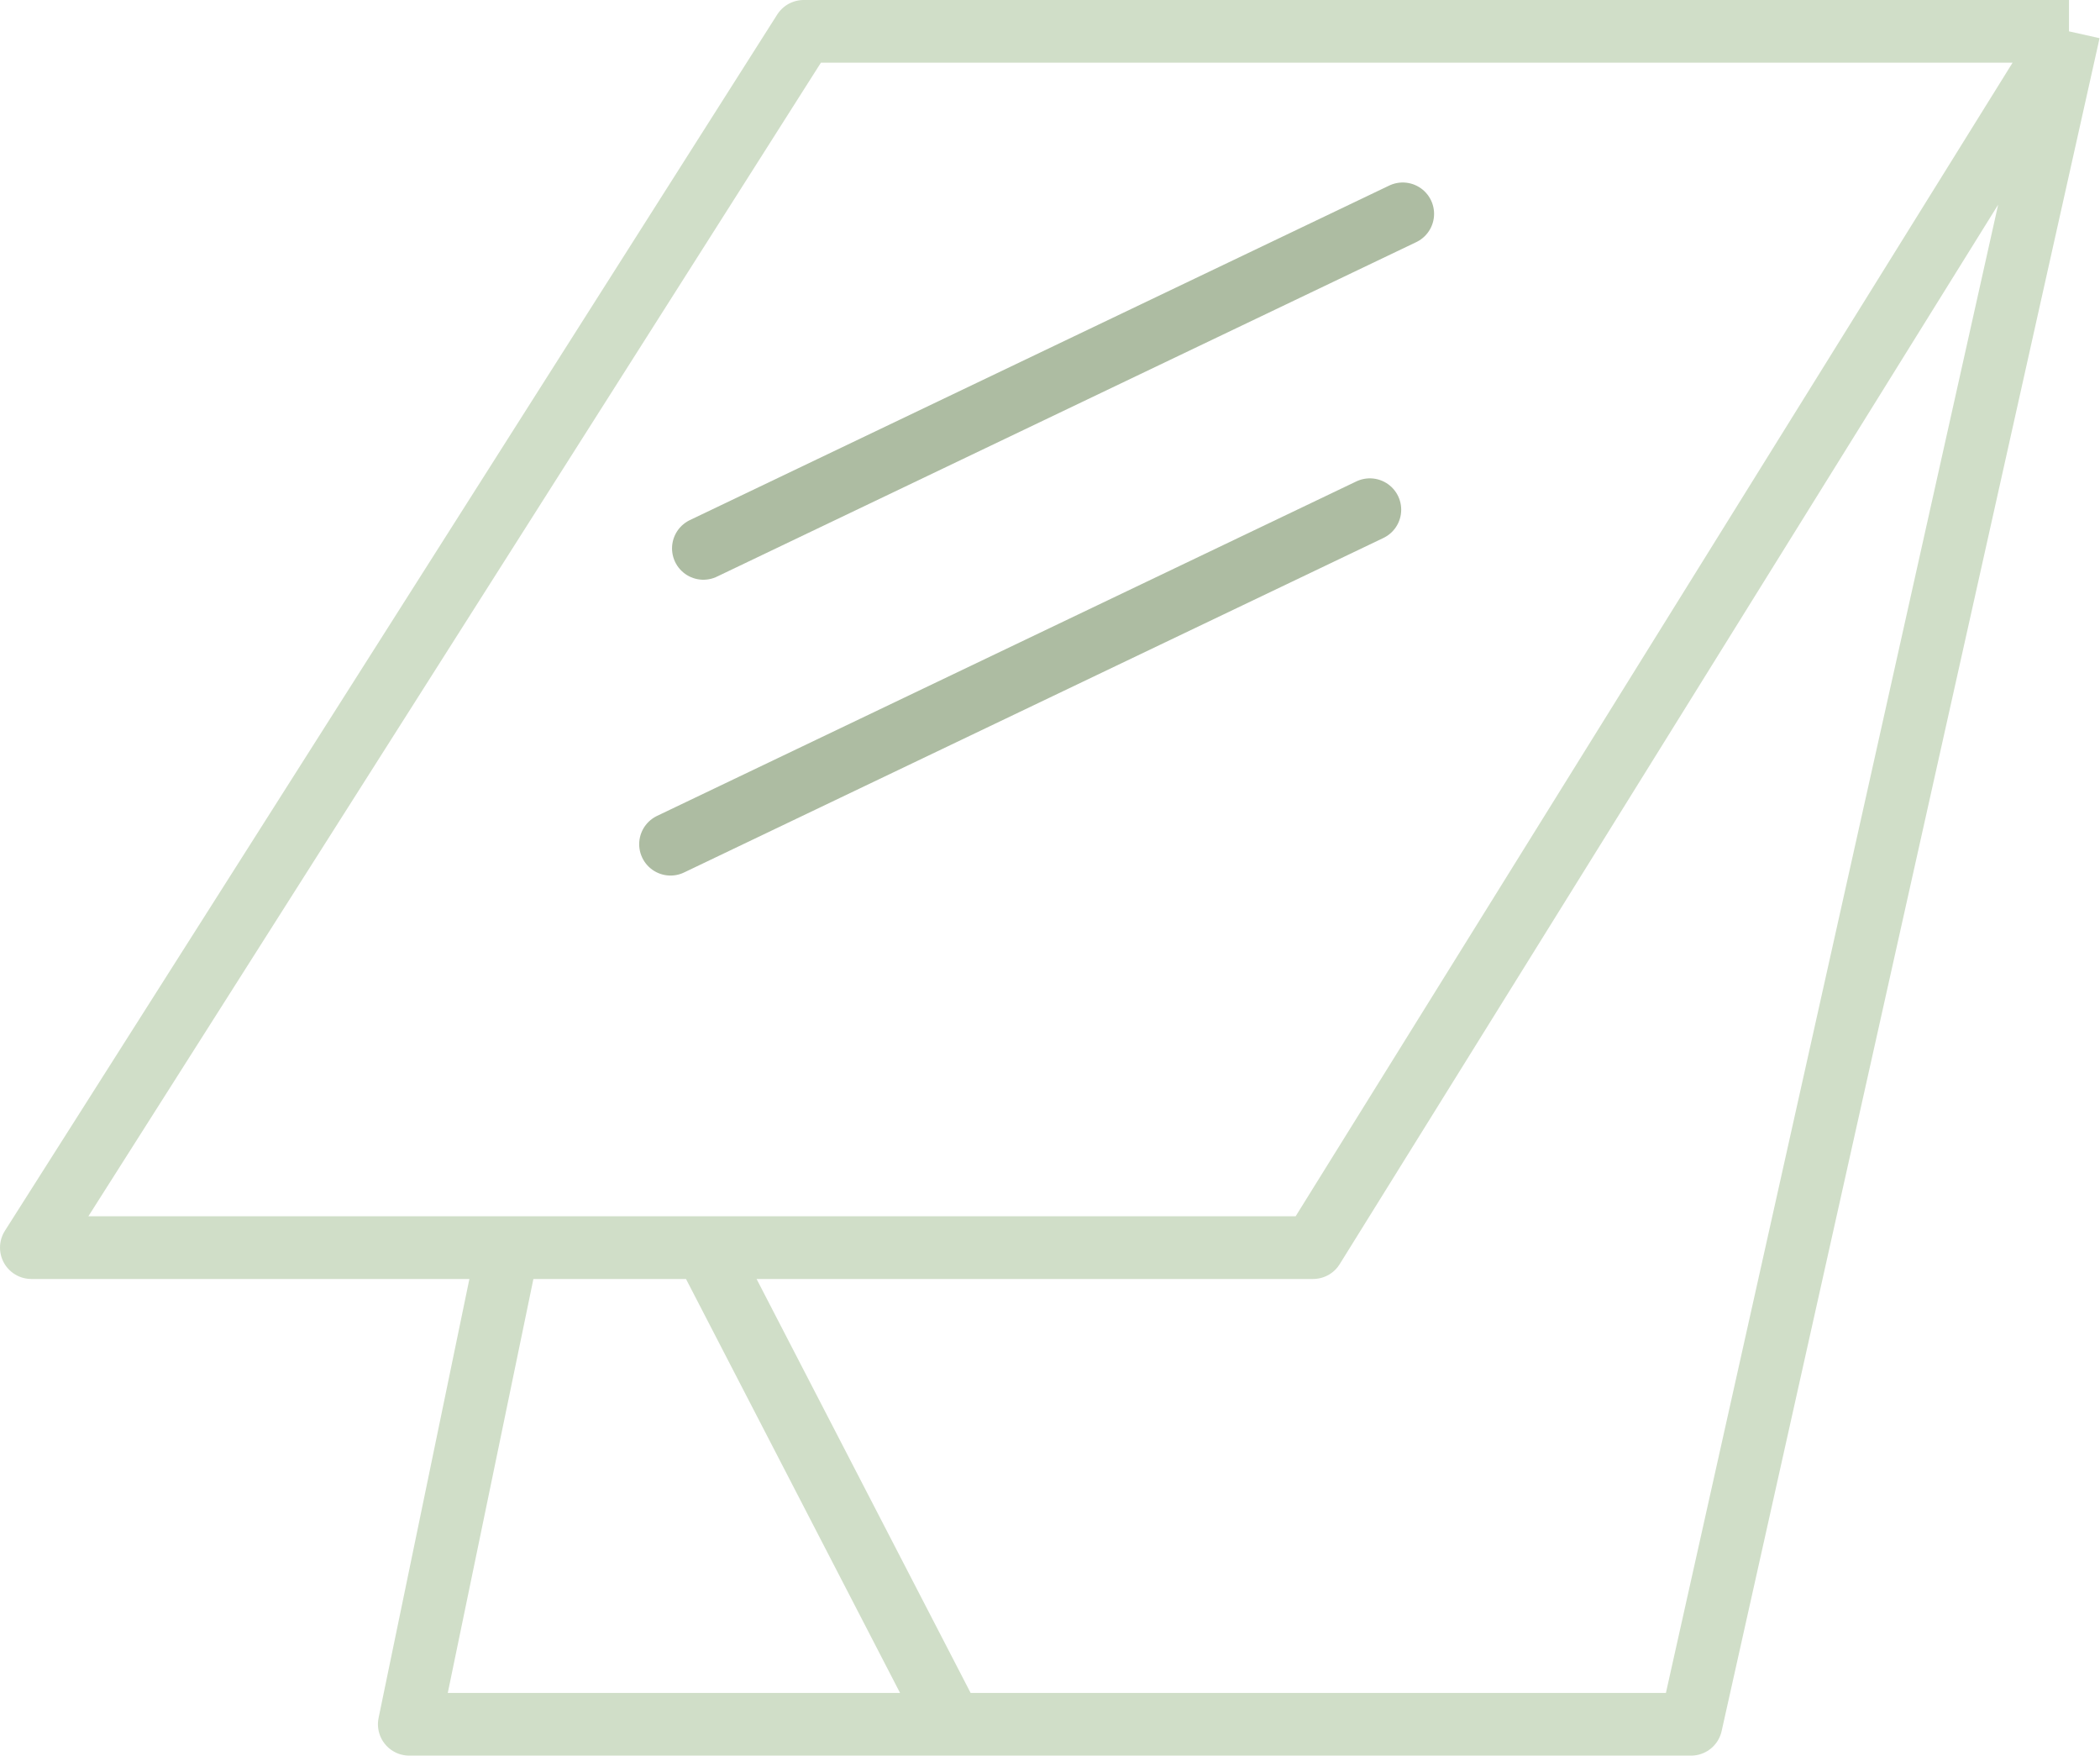
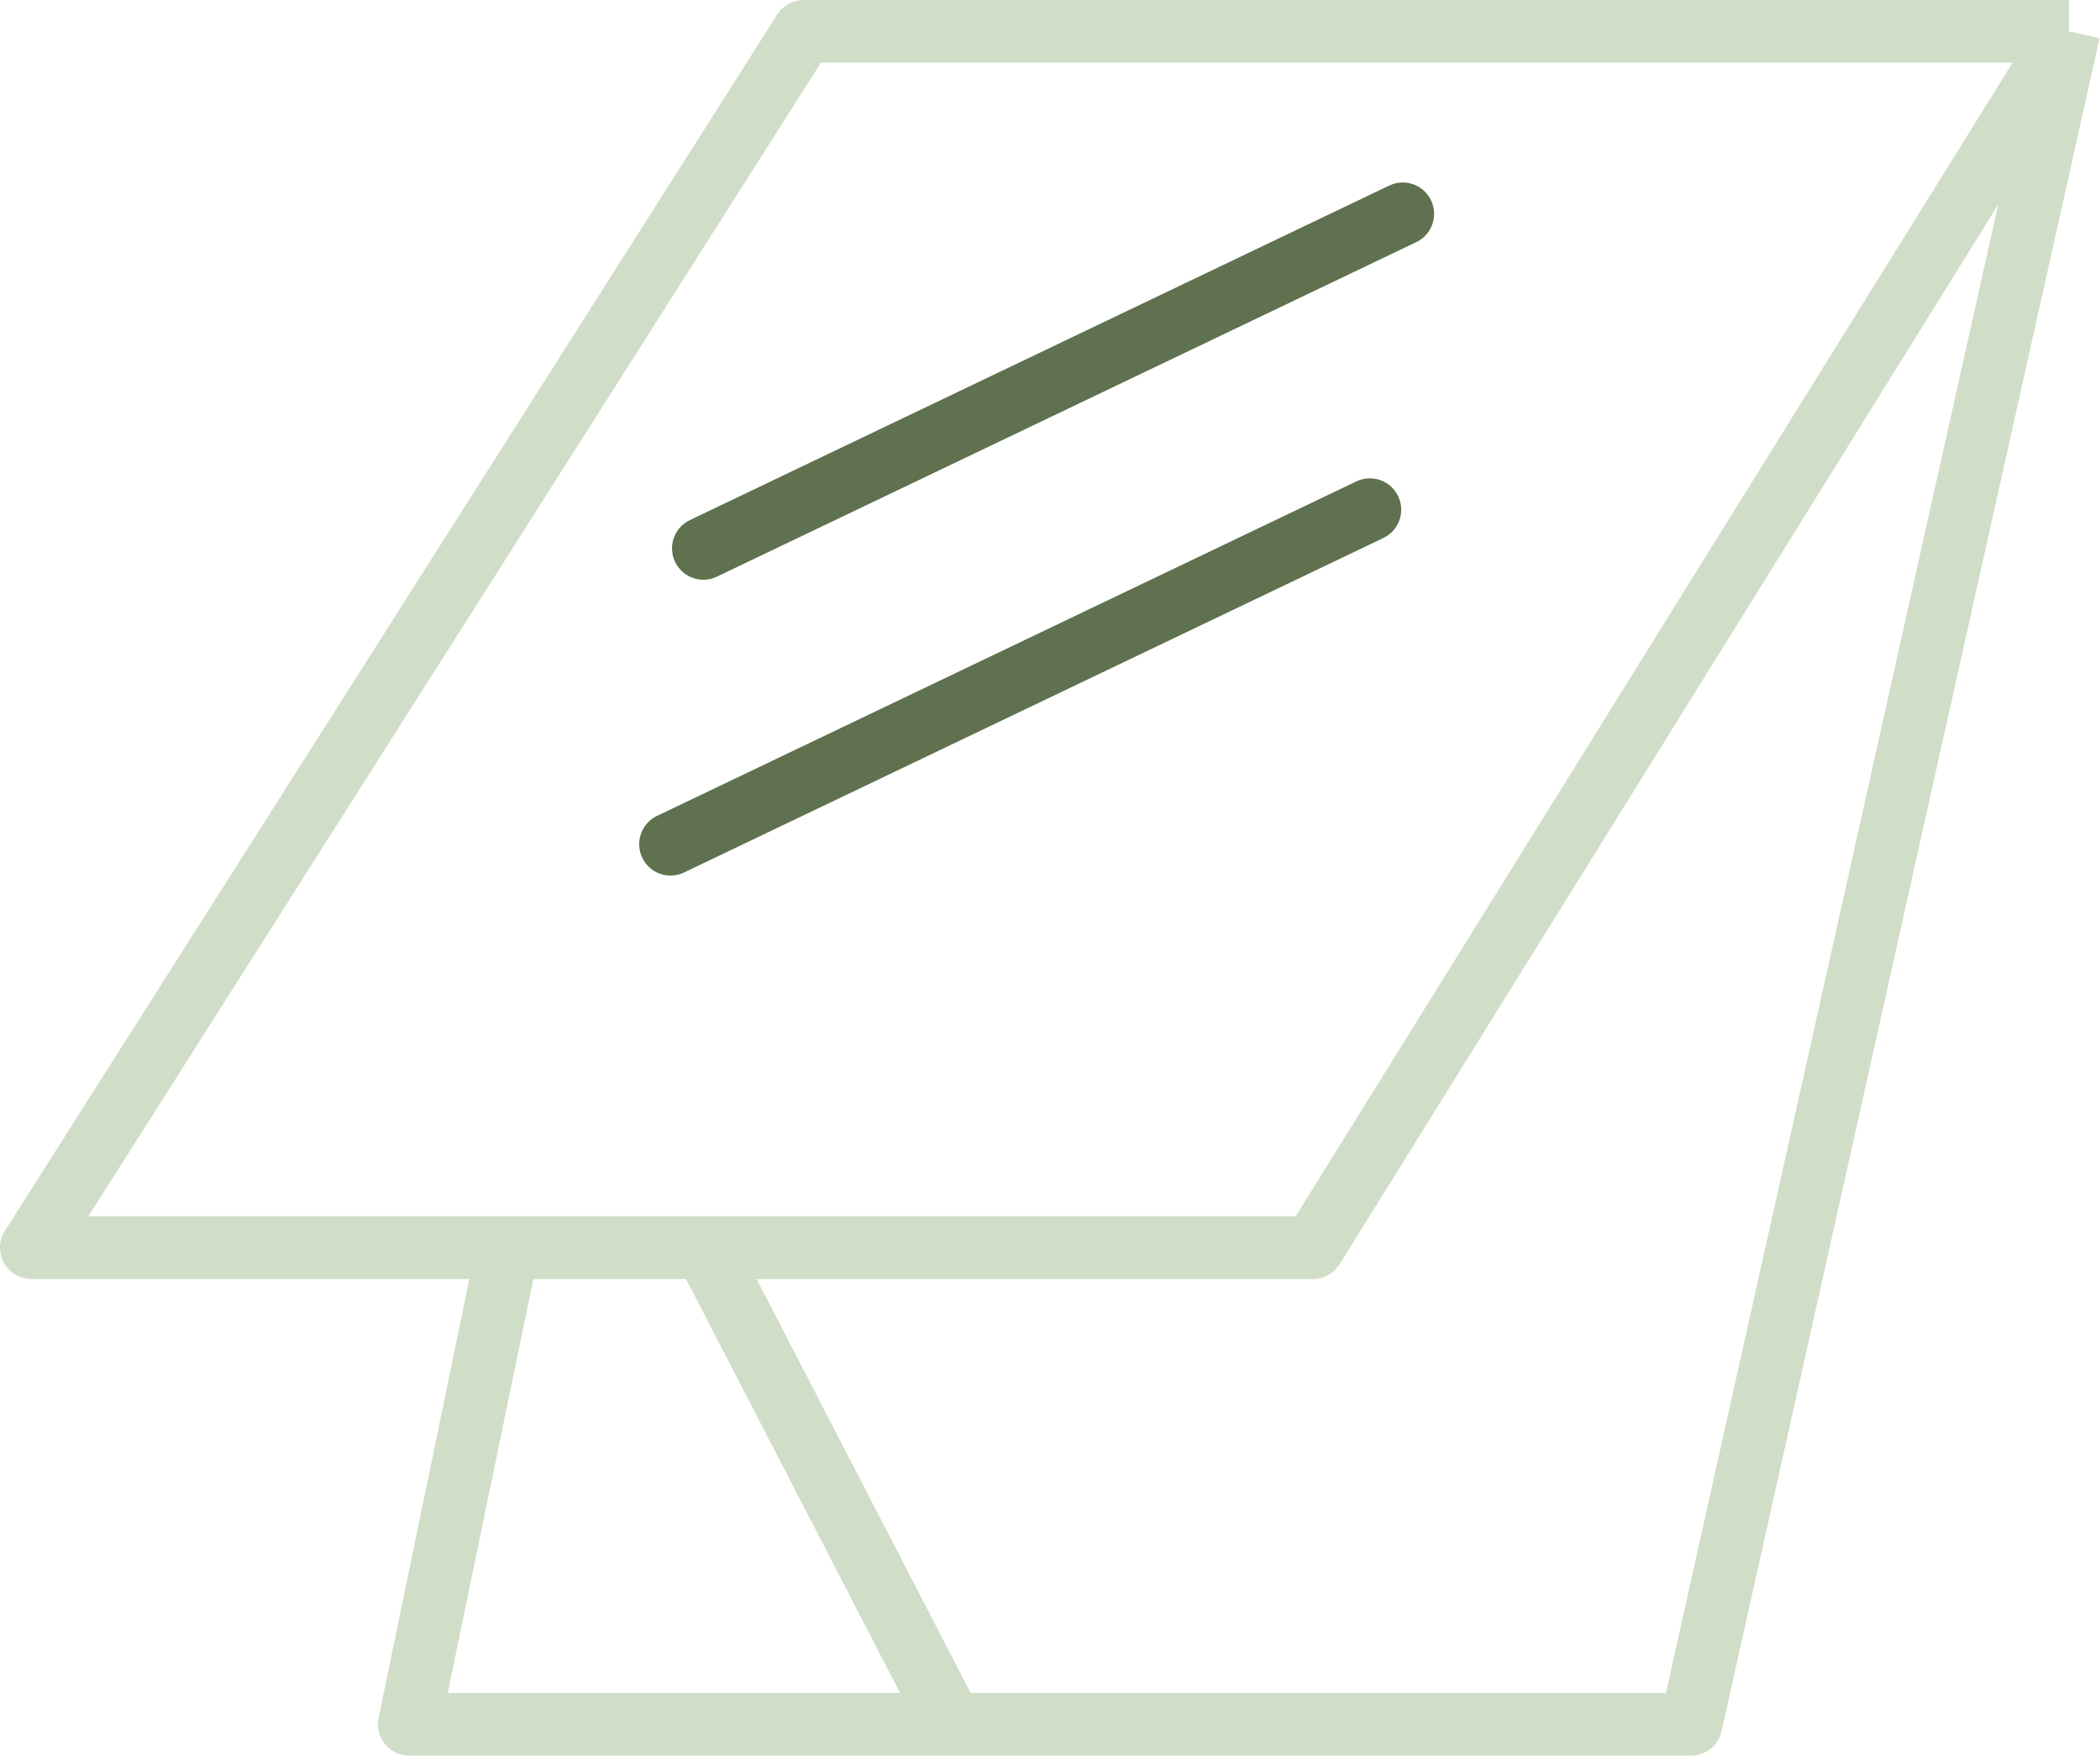
<svg xmlns="http://www.w3.org/2000/svg" width="67" height="56" viewBox="0 0 67 56" fill="none">
  <path d="M66.01 1L53.952 55H30.359M66.01 1H25.641L1 39.796H16.204M66.01 1L41.893 39.796H22.495M16.204 39.796L13.058 55H30.359M16.204 39.796H22.495M22.495 39.796L30.359 55" stroke="#D0DEC8" stroke-width="2" stroke-linejoin="round" />
-   <line x1="22.441" y1="17.492" x2="44.754" y2="6.821" stroke="#ADBCA2" stroke-width="2" stroke-linecap="round" />
-   <line x1="21.393" y1="26.928" x2="43.705" y2="16.258" stroke="#ADBCA2" stroke-width="2" stroke-linecap="round" />
+   <line x1="22.441" y1="17.492" x2="44.754" y2="6.821" stroke="#5F714F" stroke-width="2" stroke-linecap="round" />
+   <line x1="21.393" y1="26.928" x2="43.705" y2="16.258" stroke="#5F714F" stroke-width="2" stroke-linecap="round" />
</svg>
